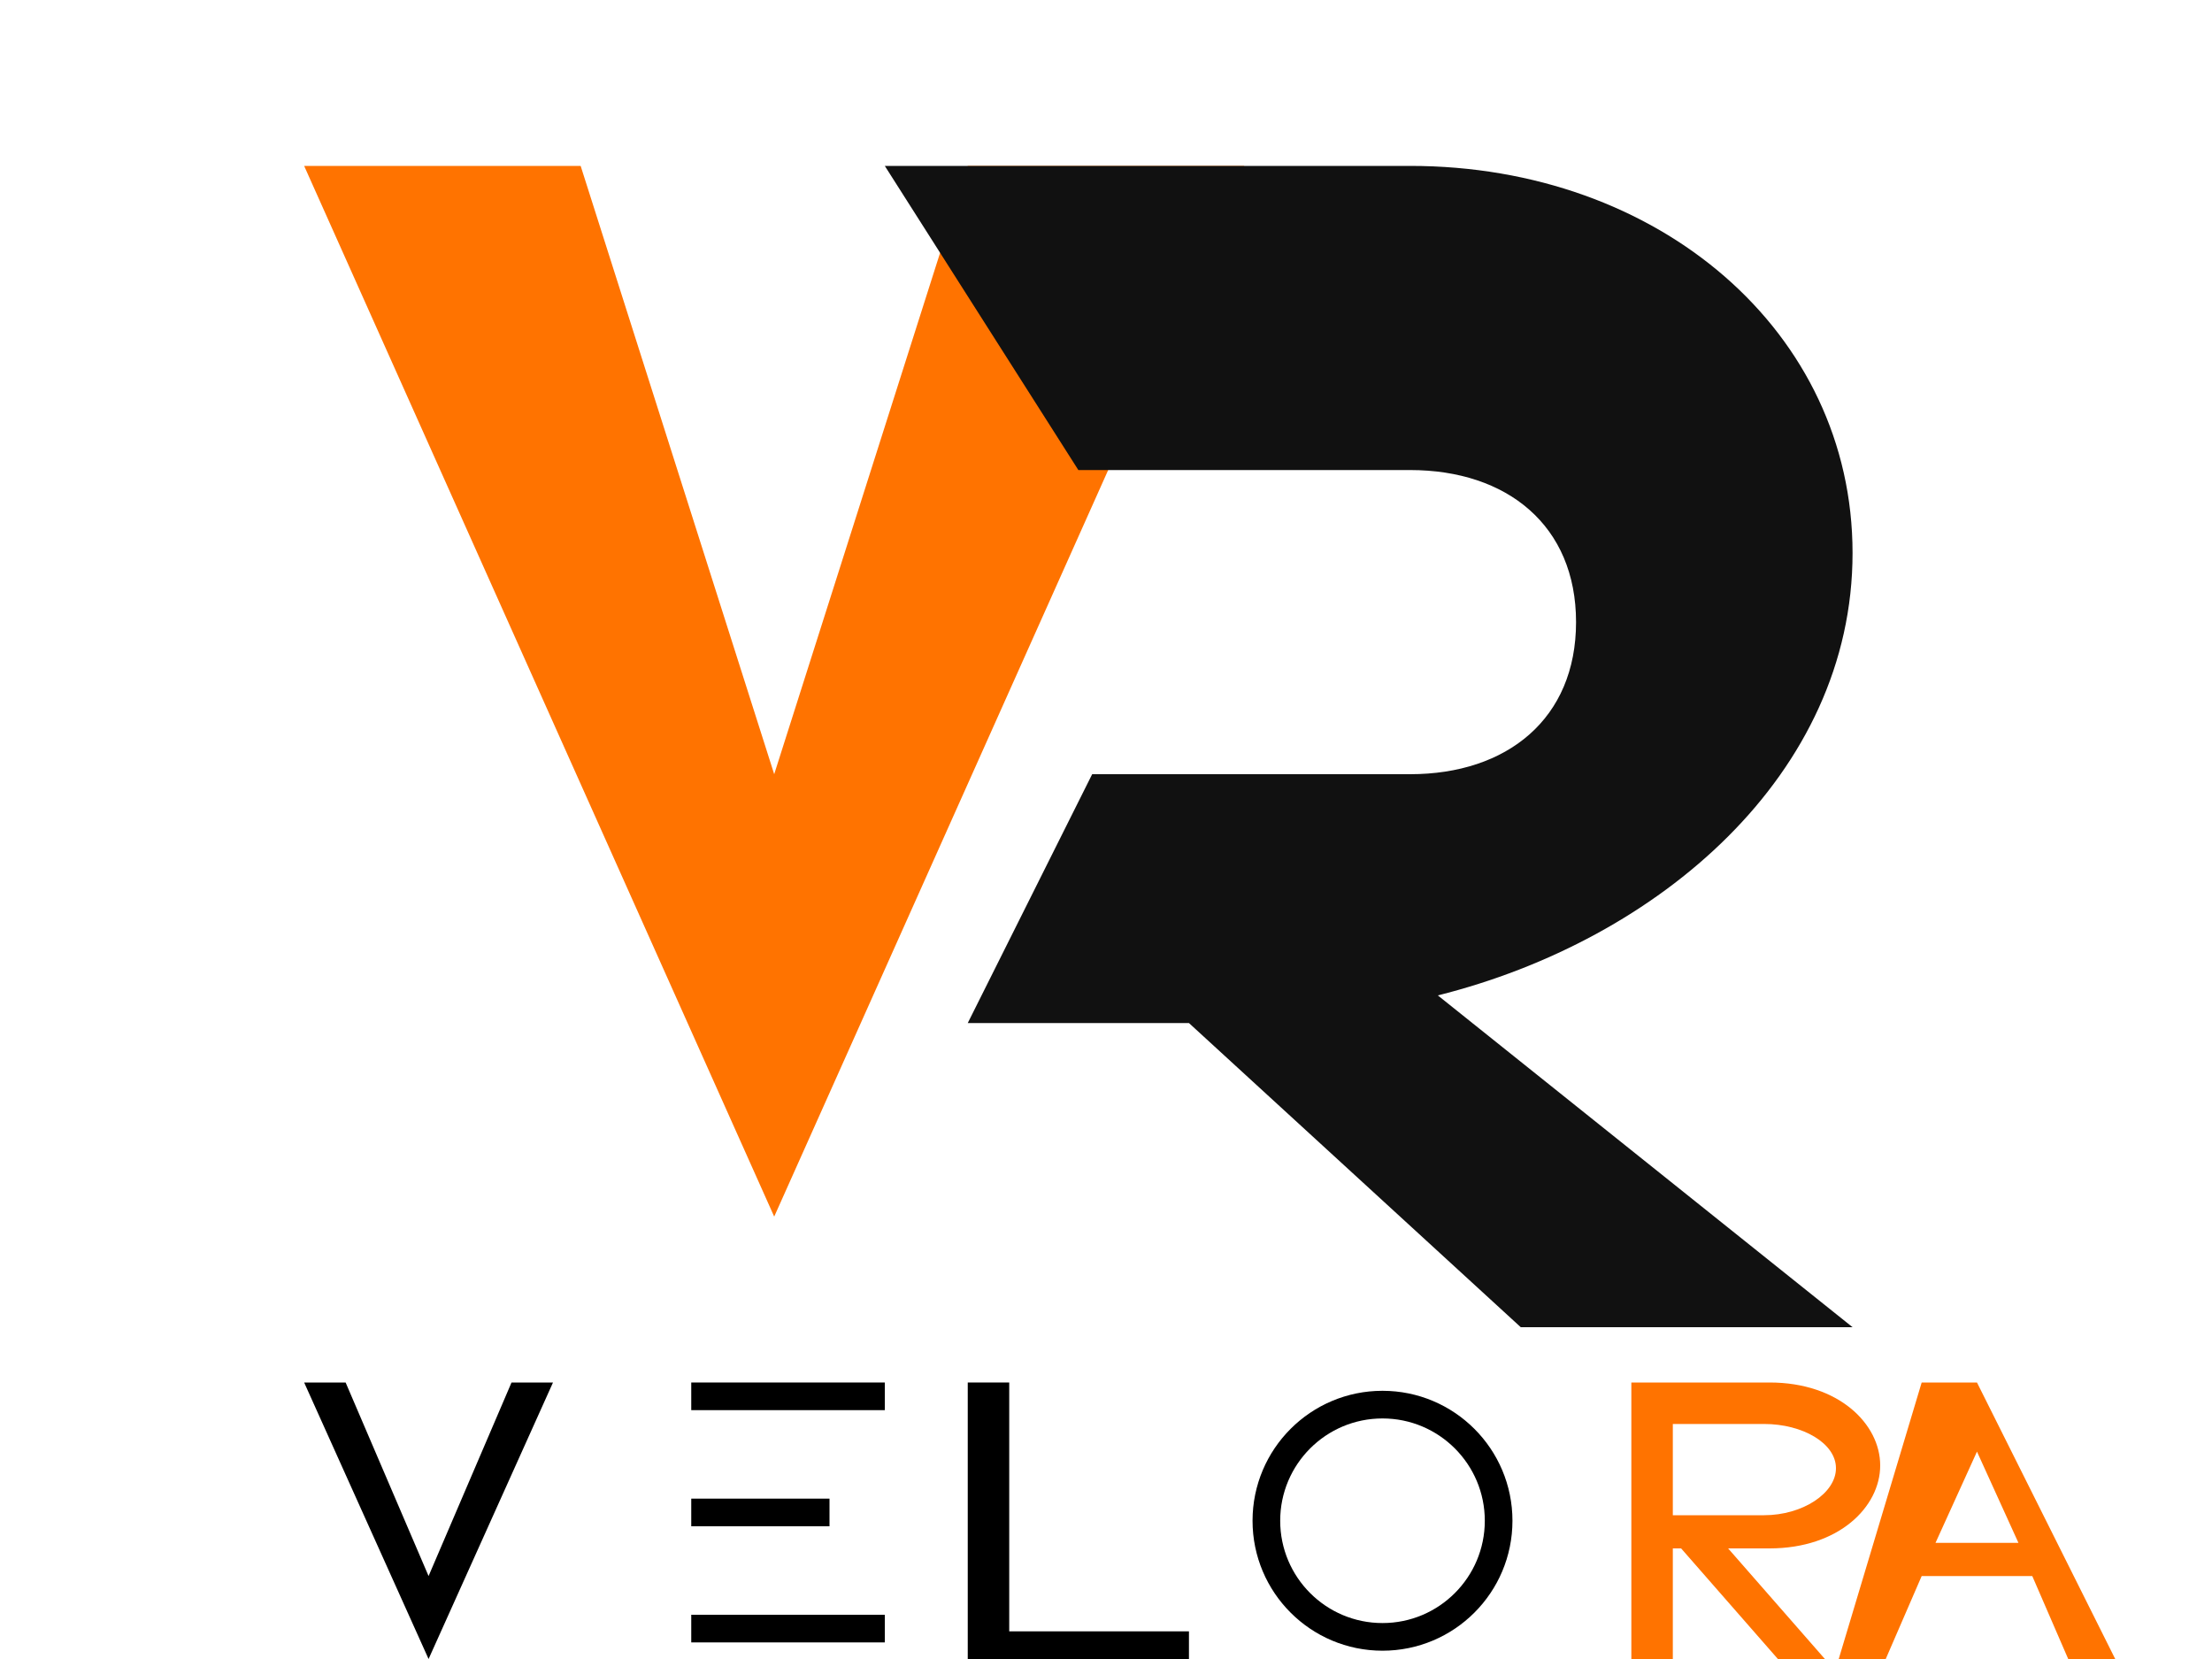
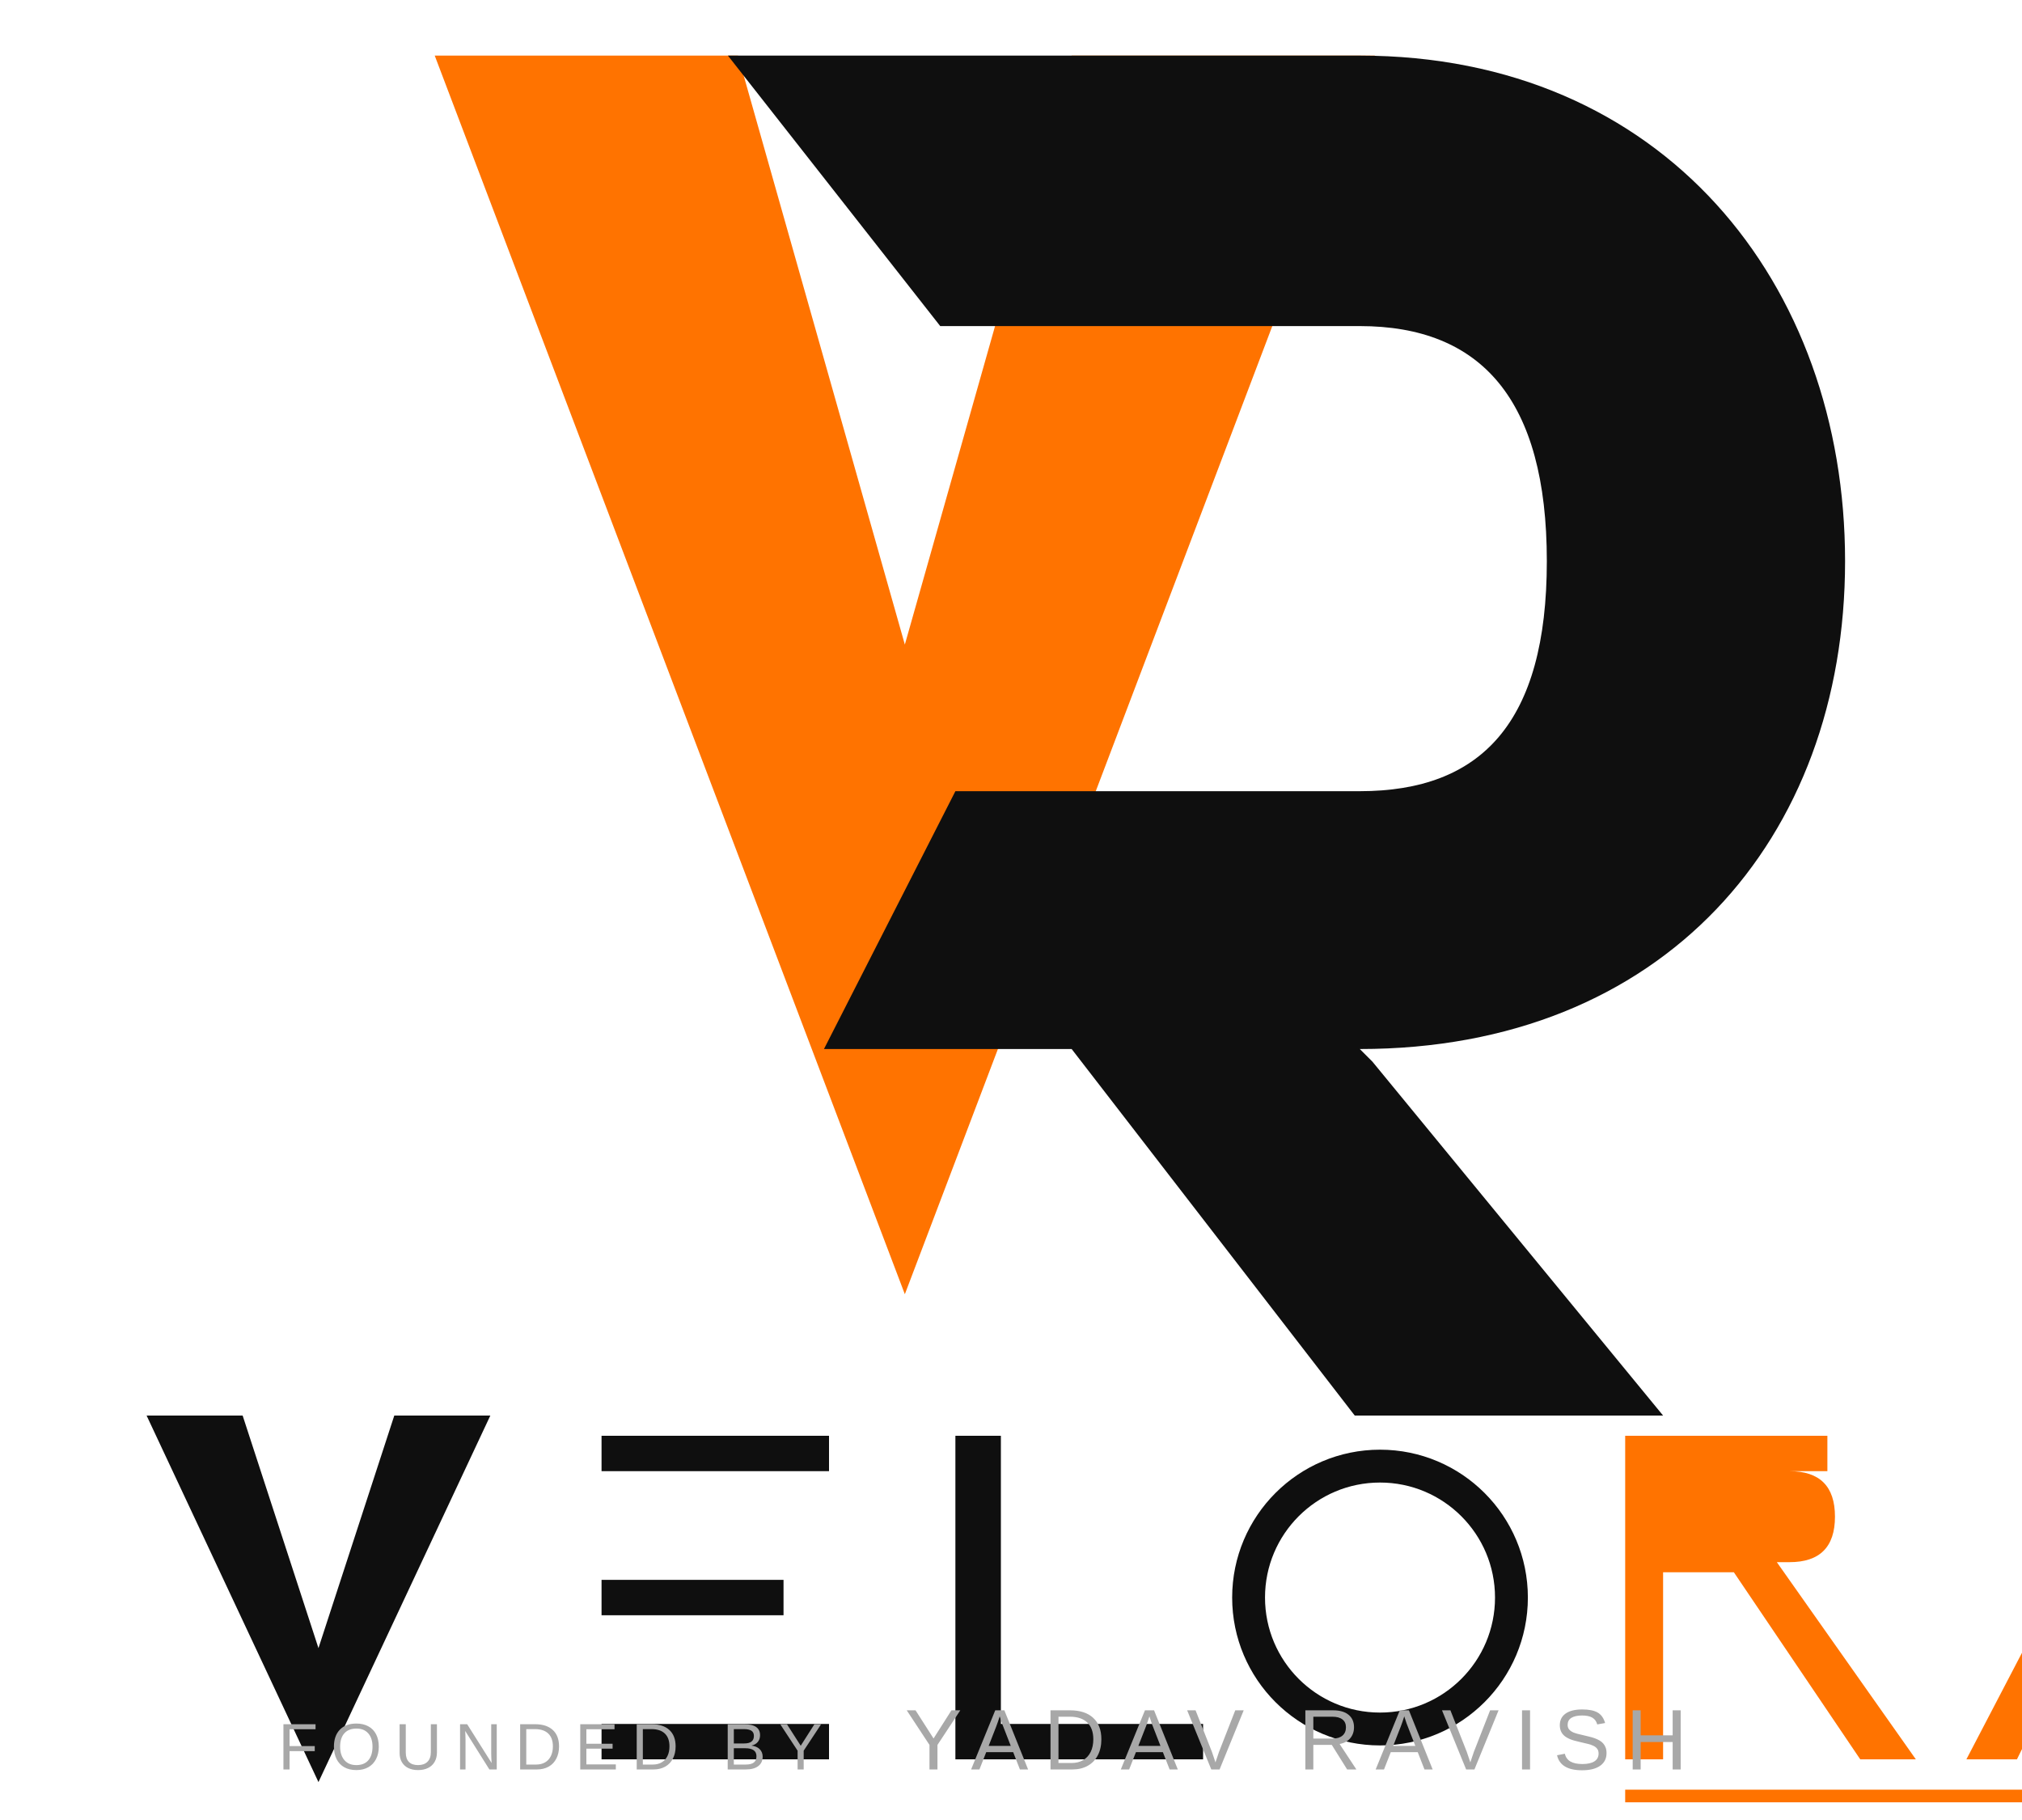
- <svg xmlns="http://www.w3.org/2000/svg" width="800" height="600" viewBox="0 0 800 600">
-   <rect width="800" height="600" fill="white" />
-   <path d="M 110 60 L 210 60 L 280 280 L 350 60 L 450 60 L 280 440 L 110 60 Z" fill="#FF7300" />
-   <path d="M 320 60 L 510 60 C 600 60 670 120 670 200 C 670 280 600 340 520 360 L 670 480 L 550 480 L 430 370 L 350 370 L 395 280 L 510 280 C 545 280 570 260 570 225 C 570 190 545 170 510 170 L 390 170 L 320 60 Z" fill="#111111" />
-   <path d="M 110 500 L 155 600 L 200 500 L 185 500 L 155 570 L 125 500 Z" fill="black" />
-   <rect x="250" y="500" width="70" height="10" fill="black" />
-   <rect x="250" y="542" width="50" height="10" fill="black" />
-   <rect x="250" y="584" width="70" height="10" fill="black" />
-   <path d="M 350 500 L 365 500 L 365 590 L 430 590 L 430 600 L 350 600 Z" fill="black" />
-   <circle cx="500" cy="550" r="42" fill="none" stroke="black" stroke-width="10" />
-   <path d="M 590 500 L 640 500 C 665 500 680 515 680 530 C 680 545 665 560 640 560 L 625 560 L 660 600 L 643 600 L 608 560 L 605 560 L 605 600 L 590 600 L 590 500 Z M 605 515 L 605 548 L 638 548 C 652 548 664 540 664 531 C 664 522 652 515 638 515 L 605 515 Z" fill="#FF7300" />
-   <path d="M 695 500 L 715 500 L 765 600 L 748 600 L 735 570 L 695 570 L 682 600 L 665 600 L 695 500 Z M 700 558 L 730 558 L 715 525 L 700 558 Z" fill="#FF7300" />
-   <rect x="590" y="608" width="175" height="4" fill="#FF7300" />
-   <text x="400" y="645" font-family="Arial, sans-serif" font-size="22" font-weight="400" letter-spacing="4" fill="#999999" text-anchor="middle">FOUNDED BY <tspan font-weight="400" fill="#999999">YADAV RAVISH</tspan>
-   </text>
+ <svg xmlns="http://www.w3.org/2000/svg" viewBox="0 0 800 720">
+   <rect width="800" height="720" fill="white" />
+   <path d="M 172 22 L 292 22 L 358 255 L 424 22 L 544 22 L 358 512 Z" fill="#FF7300" />
+   <path d="M 288 22 L 538 22 C 658 22 730 112 730 222 C 730 332 658 415 538 415 L 543 420 L 658 560 L 536 560 L 424 415 L 326 415 L 378 313 L 538 313 C 586 313 612 286 612 222 C 612 158 586 129 538 129 L 372 129 L 288 22 Z" fill="#0F0F0F" />
+   <g transform="translate(48, 560)">
+     <path d="M 10 0 L 48 0 L 78 92 L 108 0 L 146 0 L 78 145 Z" fill="#0F0F0F" />
+     <rect x="190" y="8" width="90" height="14" fill="#0F0F0F" />
+     <rect x="190" y="65" width="72" height="14" fill="#0F0F0F" />
+     <rect x="190" y="122" width="90" height="14" fill="#0F0F0F" />
+     <path d="M 330 8 L 348 8 L 348 122 L 428 122 L 428 136 L 330 136 Z" fill="#0F0F0F" />
+     <circle cx="498" cy="72" r="52" fill="none" stroke="#0F0F0F" stroke-width="13" />
+     <path d="M 595 8 L 675 8 L 675 22 L 610 22 L 610 58 L 655 58 L 710 136 L 688 136 L 638 62 L 610 62 L 610 136 L 595 136 Z M 610 22 L 660 22 C 672 22 678 28 678 40 C 678 52 672 58 660 58 L 610 58 Z" fill="#FF7300" />
+     <path d="M 730 136 L 750 136 L 802 30 L 854 136 L 874 136 L 802 -2 Z" fill="#FF7300" />
+     <rect x="595" y="148" width="282" height="5" fill="#FF7300" />
+   </g>
+   <text x="110" y="700" font-family="Arial" font-size="26" letter-spacing="5" fill="#A8A8A8">FOUNDED BY</text>
+   <text x="358" y="700" font-family="Arial" font-size="34" letter-spacing="6" fill="#A8A8A8">YADAV RAVISH</text>
</svg>
